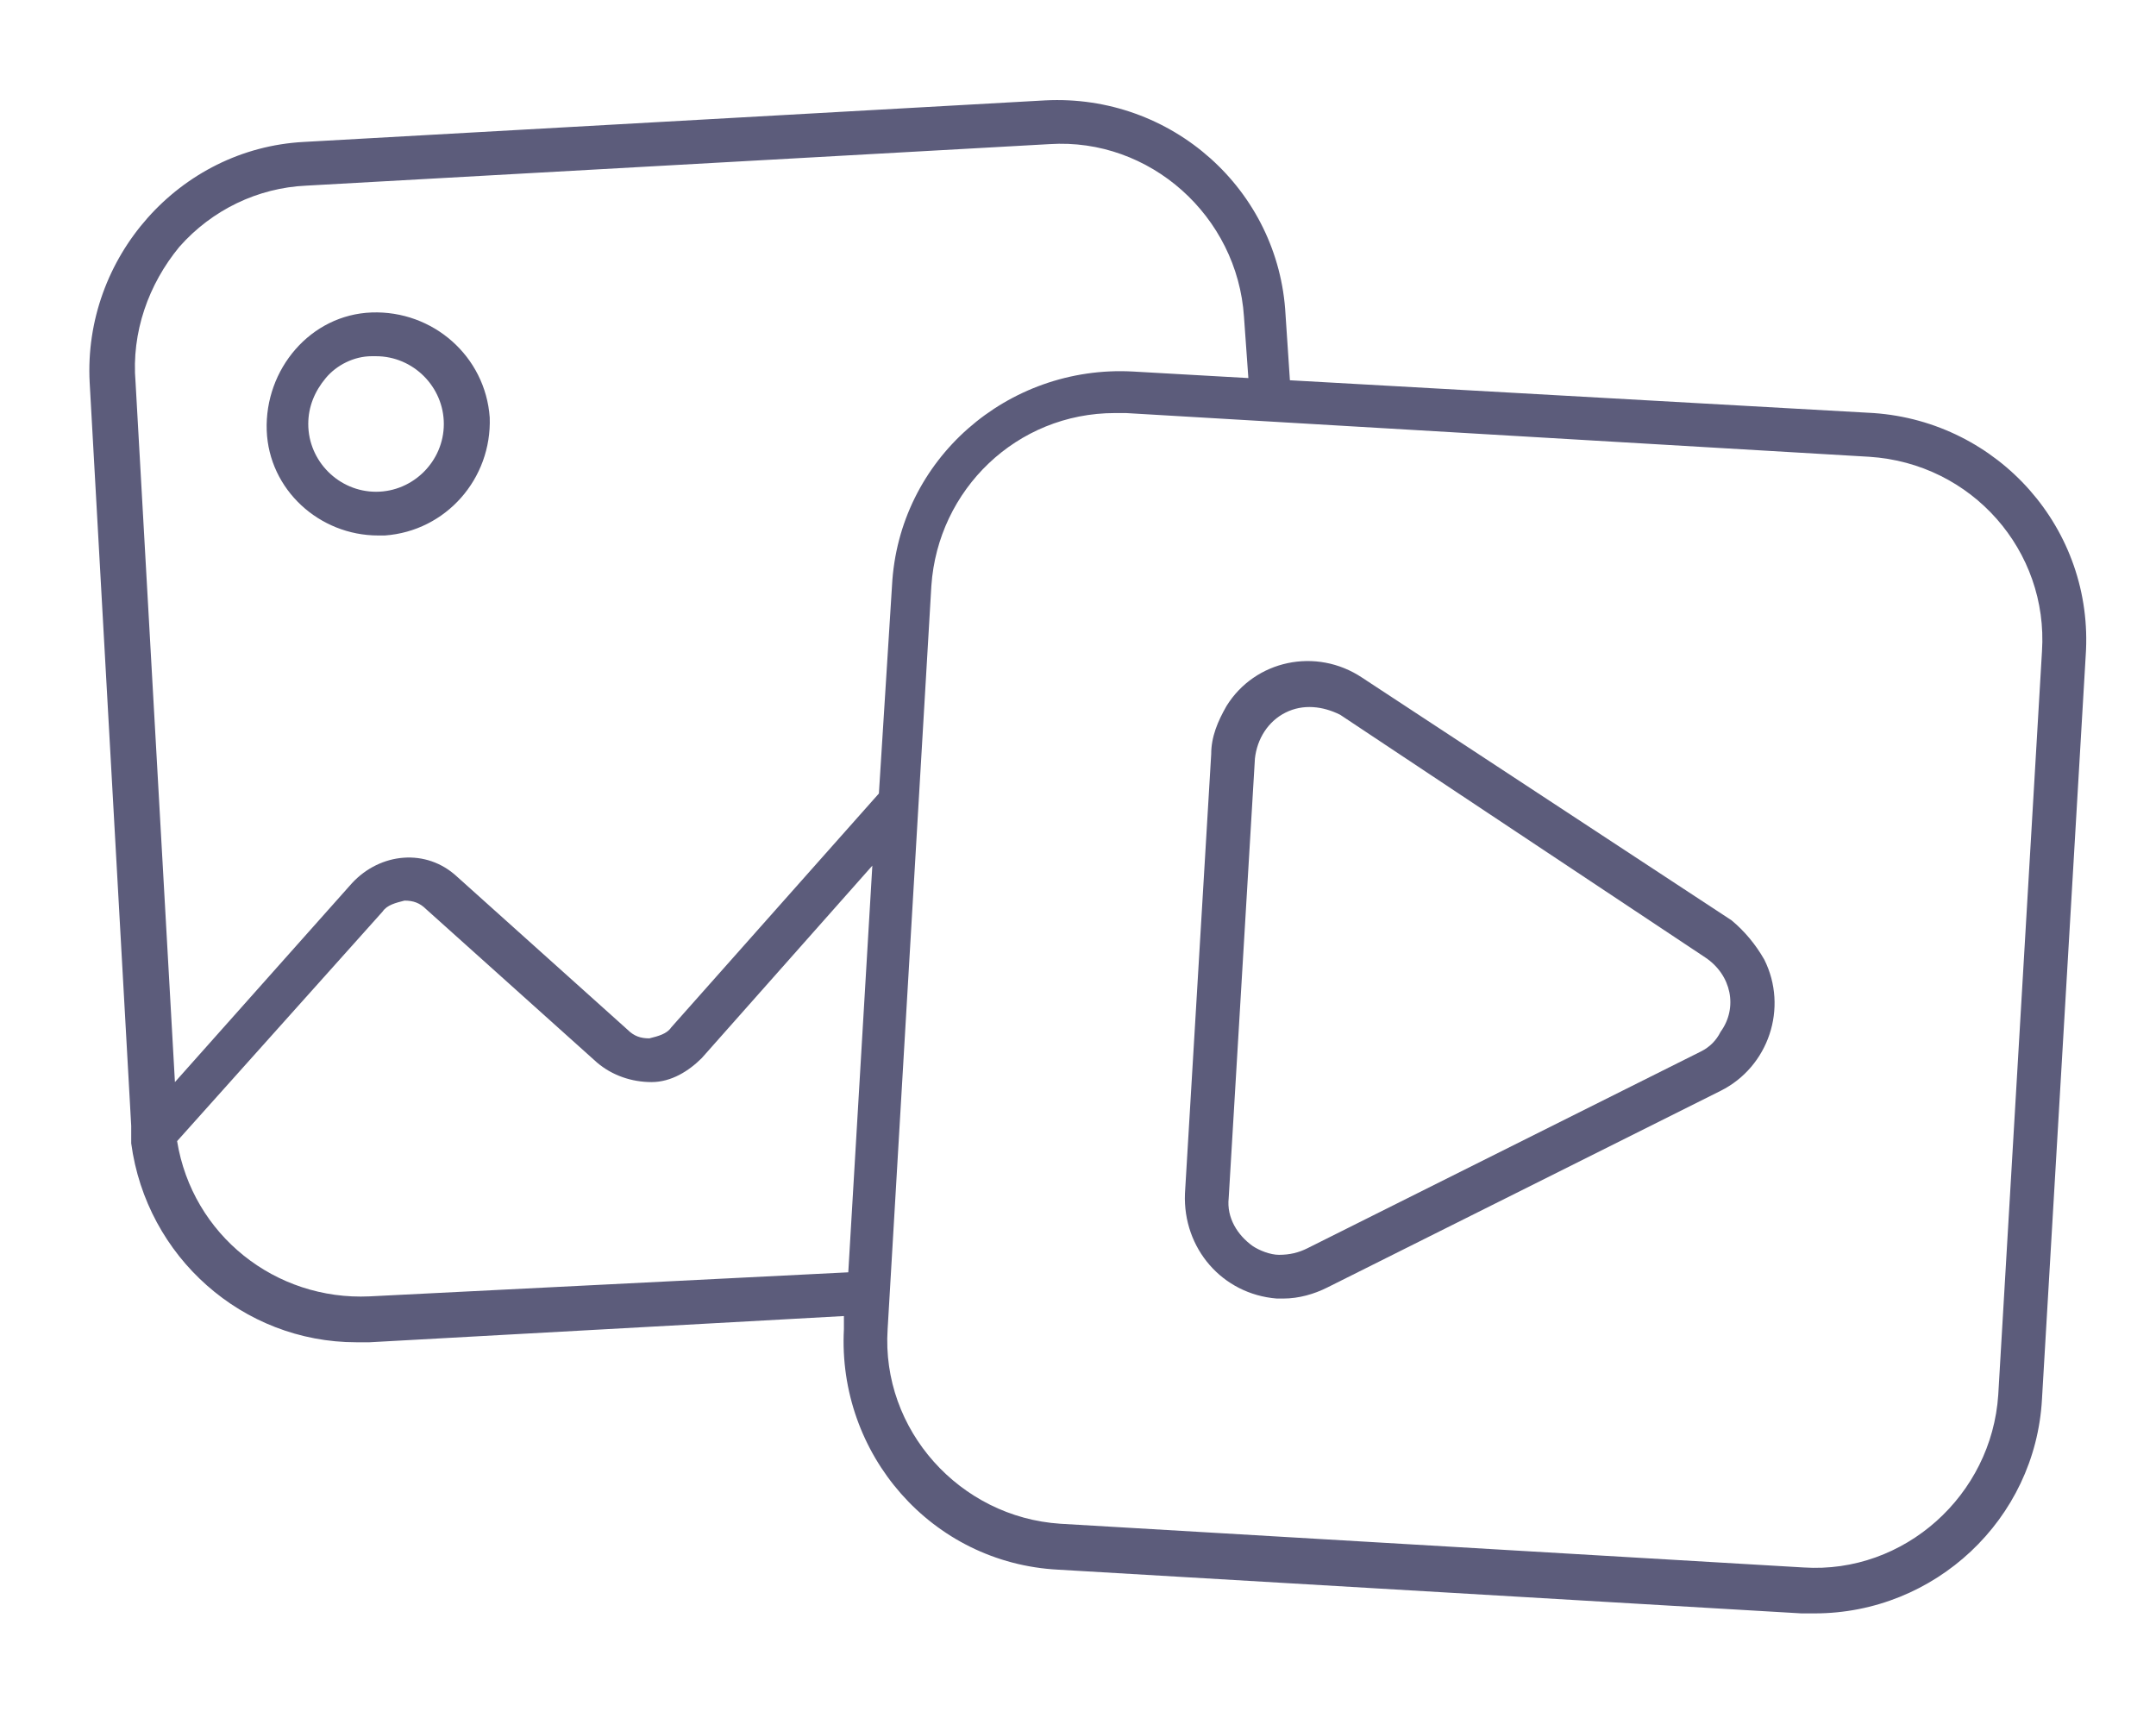
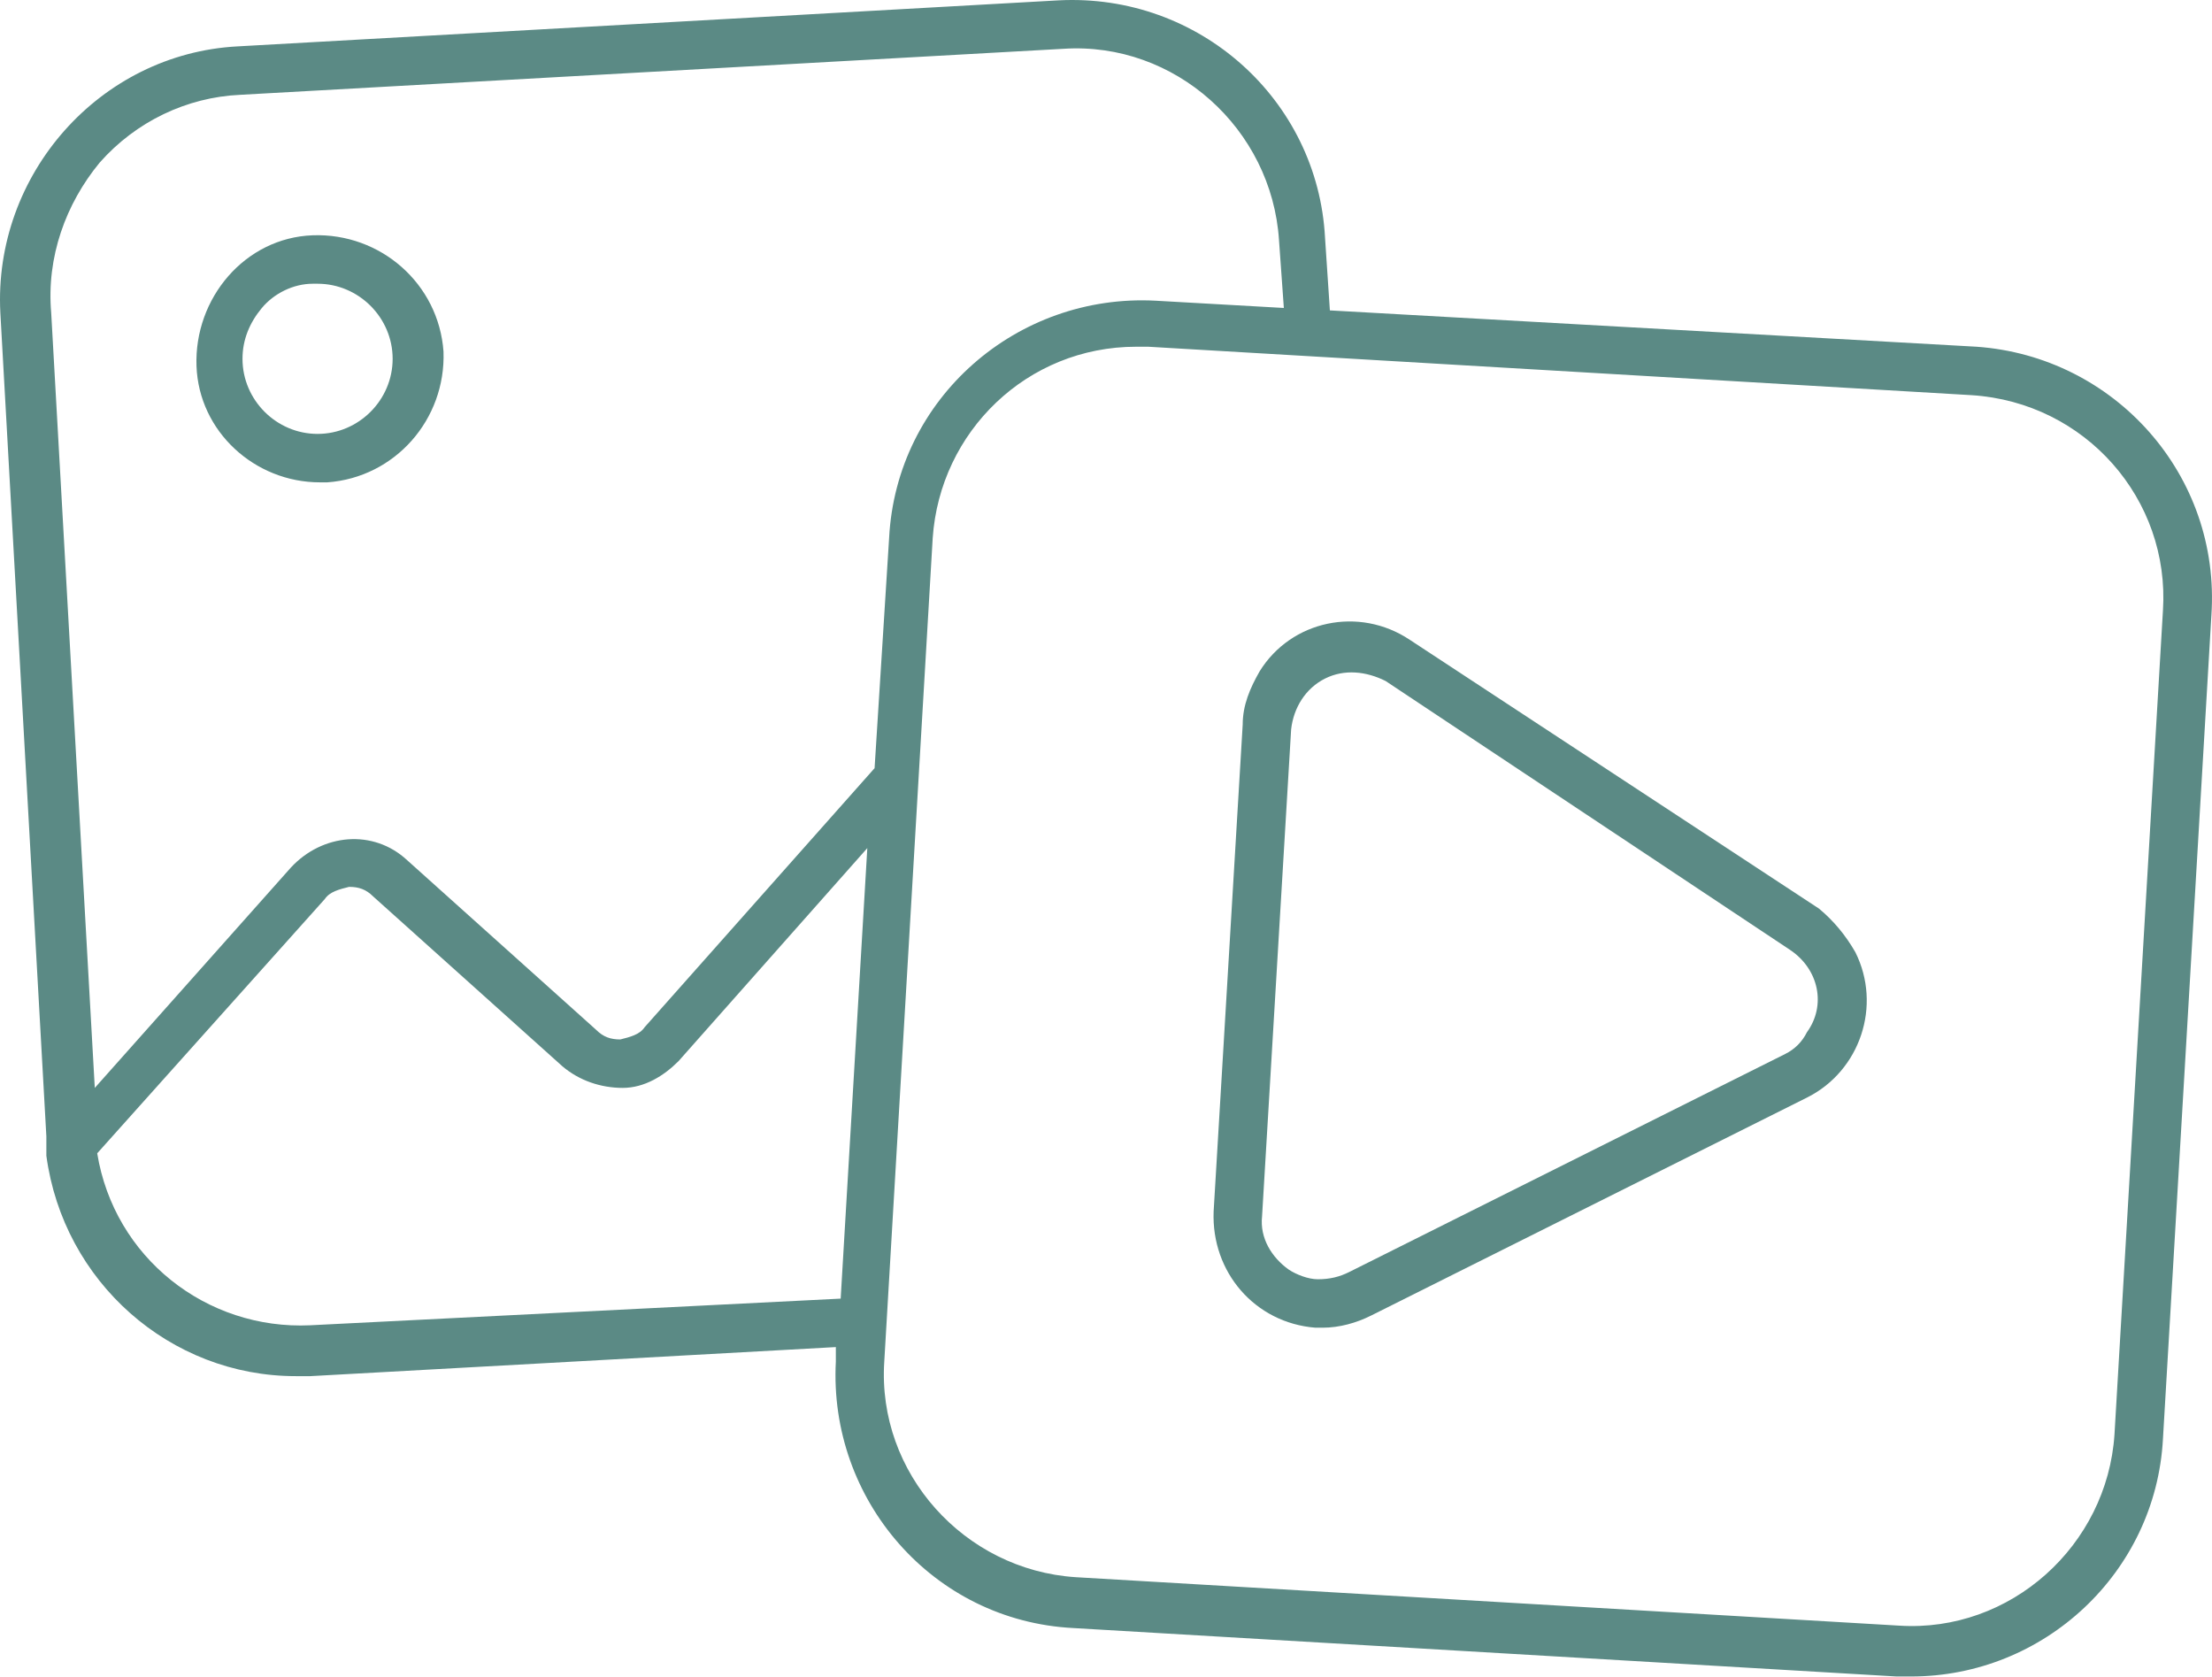
- <svg xmlns="http://www.w3.org/2000/svg" width="97" height="77" viewBox="0 0 97 77" fill="none">
-   <path d="M17.017 24.09H17.312C20.066 23.893 22.132 21.533 22.033 18.779C21.837 16.025 19.476 13.959 16.722 14.057C13.968 14.156 11.902 16.615 12 19.369C12.099 22.025 14.361 24.09 17.017 24.09ZM14.656 17.008C15.148 16.418 15.935 16.025 16.722 16.025H16.919C18.591 16.025 19.968 17.402 19.968 19.074C19.968 20.746 18.591 22.123 16.919 22.123C15.246 22.123 13.869 20.746 13.869 19.074C13.869 18.287 14.164 17.598 14.656 17.008Z" fill="#5C5C7B" />
-   <path d="M84.296 18.582L58.034 17.107L57.837 14.156C57.542 8.549 52.722 4.221 47.017 4.516L13.673 6.385C8.067 6.68 3.739 11.598 4.034 17.205L5.903 50.648V51.434C6.591 56.549 10.919 60.385 16.034 60.385H16.624L37.968 59.205V59.795C37.673 65.402 41.903 70.32 47.608 70.615L81.05 72.582H81.64C87.05 72.582 91.575 68.353 91.87 62.943L93.837 29.5C94.231 23.795 89.903 18.975 84.296 18.582ZM8.067 11.107C9.542 9.434 11.607 8.451 13.771 8.352L47.214 6.484C51.739 6.189 55.673 9.729 55.968 14.254L56.165 17.008L50.952 16.713C45.345 16.418 40.427 20.648 40.132 26.352L39.542 35.697L30.198 46.221C30.001 46.516 29.608 46.615 29.214 46.713C28.821 46.713 28.526 46.615 28.23 46.32L20.558 39.434C19.181 38.156 17.116 38.352 15.837 39.73L7.87 48.68L6.099 17.205C5.903 14.943 6.69 12.779 8.067 11.107ZM16.624 58.32C12.394 58.516 8.657 55.566 7.968 51.336L17.214 41.008C17.411 40.713 17.804 40.615 18.198 40.516C18.591 40.516 18.886 40.615 19.181 40.91L26.853 47.795C27.542 48.385 28.427 48.68 29.312 48.68C30.198 48.68 30.985 48.188 31.575 47.598L39.247 38.943L38.165 57.238L16.624 58.32ZM91.87 29.303L89.903 62.746C89.608 67.27 85.673 70.811 81.148 70.516L47.706 68.549C43.181 68.254 39.64 64.32 39.935 59.795L41.903 26.352C42.198 22.025 45.739 18.582 50.165 18.582H50.657L84.099 20.549C88.722 20.844 92.165 24.779 91.87 29.303Z" fill="#5C5C7B" />
-   <path d="M77.903 41.402L61.28 30.484C59.214 29.107 56.46 29.697 55.181 31.762C54.788 32.451 54.493 33.139 54.493 33.926L53.312 53.697C53.214 56.156 54.985 58.221 57.444 58.418H57.739C58.427 58.418 59.116 58.221 59.706 57.926L77.411 49.074C79.575 47.992 80.46 45.336 79.378 43.172C78.985 42.484 78.493 41.893 77.903 41.402ZM76.526 47.303L58.821 56.156C58.427 56.352 58.034 56.451 57.542 56.451C57.149 56.451 56.657 56.254 56.362 56.057C55.673 55.566 55.181 54.779 55.28 53.893L56.46 34.123C56.558 33.238 57.05 32.451 57.837 32.057C58.624 31.664 59.509 31.762 60.296 32.156L76.722 43.074C77.903 43.861 78.198 45.336 77.411 46.418C77.214 46.812 76.919 47.107 76.526 47.303Z" fill="#5C5C7B" />
+ <svg xmlns="http://www.w3.org/2000/svg" xml:space="preserve" width="23.771mm" height="18.013mm" version="1.1" style="shape-rendering:geometricPrecision; text-rendering:geometricPrecision; image-rendering:optimizeQuality; fill-rule:evenodd; clip-rule:evenodd" viewBox="0 0 2377.1 1801.3">
+   <defs>
+     <style type="text/css">
+    
+     .fil0 {fill:#5B8A85;fill-rule:nonzero}
+    
+   </style>
+   </defs>
+   <g id="Layer_x0020_1">
+     <path class="fil0" d="M343.89 518.26l7.8 0c72.87,-5.21 127.53,-67.66 124.92,-140.53 -5.2,-72.87 -67.66,-127.52 -140.53,-124.92 -72.87,2.6 -127.52,67.66 -124.92,140.53 2.6,70.27 62.46,124.92 132.73,124.92zm-62.47 -187.38c13.01,-15.61 33.83,-26.02 54.65,-26.02l5.21 0c44.24,0 80.67,36.43 80.67,80.68 0,44.24 -36.43,80.67 -80.67,80.67 -44.25,0 -80.68,-36.43 -80.68,-80.67 0,-20.82 7.81,-39.04 20.82,-54.66z" />
+     <path class="fil0" d="M2124 372.53l-694.86 -39.03 -5.21 -78.08c-7.8,-148.34 -135.32,-262.85 -286.27,-255.04l-882.24 49.45c-148.34,7.8 -262.85,137.93 -255.04,286.27l49.44 884.84 0 20.82c18.22,135.33 132.73,236.83 268.06,236.83l15.61 0 564.74 -31.23 0 15.61c-7.81,148.34 104.09,278.47 255.04,286.27l884.84 52.05 15.62 0c143.13,0 262.85,-111.9 270.65,-255.04l52.05 -884.85c10.41,-150.94 -104.1,-278.46 -252.43,-288.87l-0.01 0zm-2016.93 -197.78c39.04,-44.25 93.69,-70.27 150.94,-72.87l884.85 -49.45c119.71,-7.81 223.81,85.88 231.61,205.59l5.2 72.87 -137.93 -7.81c-148.34,-7.8 -278.46,104.1 -286.27,255.05l-15.61 247.23 -247.24 278.46c-5.2,7.81 -15.61,10.41 -26.02,13.01 -10.41,0 -18.22,-2.6 -26.03,-10.4l-202.99 -182.17c-36.43,-33.83 -91.09,-28.62 -124.92,7.81l-210.8 236.82 -46.84 -832.79c-5.21,-59.86 15.61,-117.11 52.05,-161.35l0.01 -0.01zm226.41 1249.19c-111.9,5.2 -210.8,-72.87 -229.01,-184.78l244.63 -273.26c5.2,-7.81 15.61,-10.41 26.02,-13.01 10.41,0 18.22,2.6 26.03,10.41l202.99 182.16c18.22,15.62 41.64,23.42 65.06,23.42 23.42,0 44.24,-13.01 59.86,-28.62l202.99 -229.02 -28.63 484.06 -569.94 28.63 0 0.01zm1990.89 -767.74l-52.05 884.85c-7.8,119.71 -111.9,213.4 -231.61,205.59l-884.84 -52.05c-119.71,-7.81 -213.4,-111.9 -205.6,-231.61l52.05 -884.84c7.81,-114.51 101.5,-205.6 218.61,-205.6l13.01 0 884.85 52.05c122.32,7.81 213.4,111.91 205.59,231.61l-0.01 0z" />
+     <path class="fil0" d="M1954.84 976.31l-439.82 -288.87c-54.65,-36.43 -127.52,-20.82 -161.35,33.83 -10.41,18.22 -18.22,36.43 -18.22,57.25l-31.23 523.1c-2.6,65.06 44.24,119.71 109.3,124.92l7.81 0c18.22,0 36.44,-5.21 52.05,-13.02l468.44 -234.21c57.26,-28.63 80.68,-98.9 52.05,-156.15 -10.41,-18.22 -23.42,-33.84 -39.03,-46.85zm-36.44 156.15l-468.44 234.22c-10.41,5.21 -20.82,7.81 -33.83,7.81 -10.41,0 -23.42,-5.21 -31.23,-10.41 -18.22,-13.01 -31.23,-33.83 -28.63,-57.26l31.23 -523.09c2.6,-23.42 15.61,-44.24 36.43,-54.65 20.82,-10.41 44.25,-7.81 65.07,2.6l434.61 288.88c31.23,20.82 39.03,59.85 18.21,88.48 -5.2,10.41 -13.01,18.22 -23.42,23.42z" />
+   </g>
</svg>
